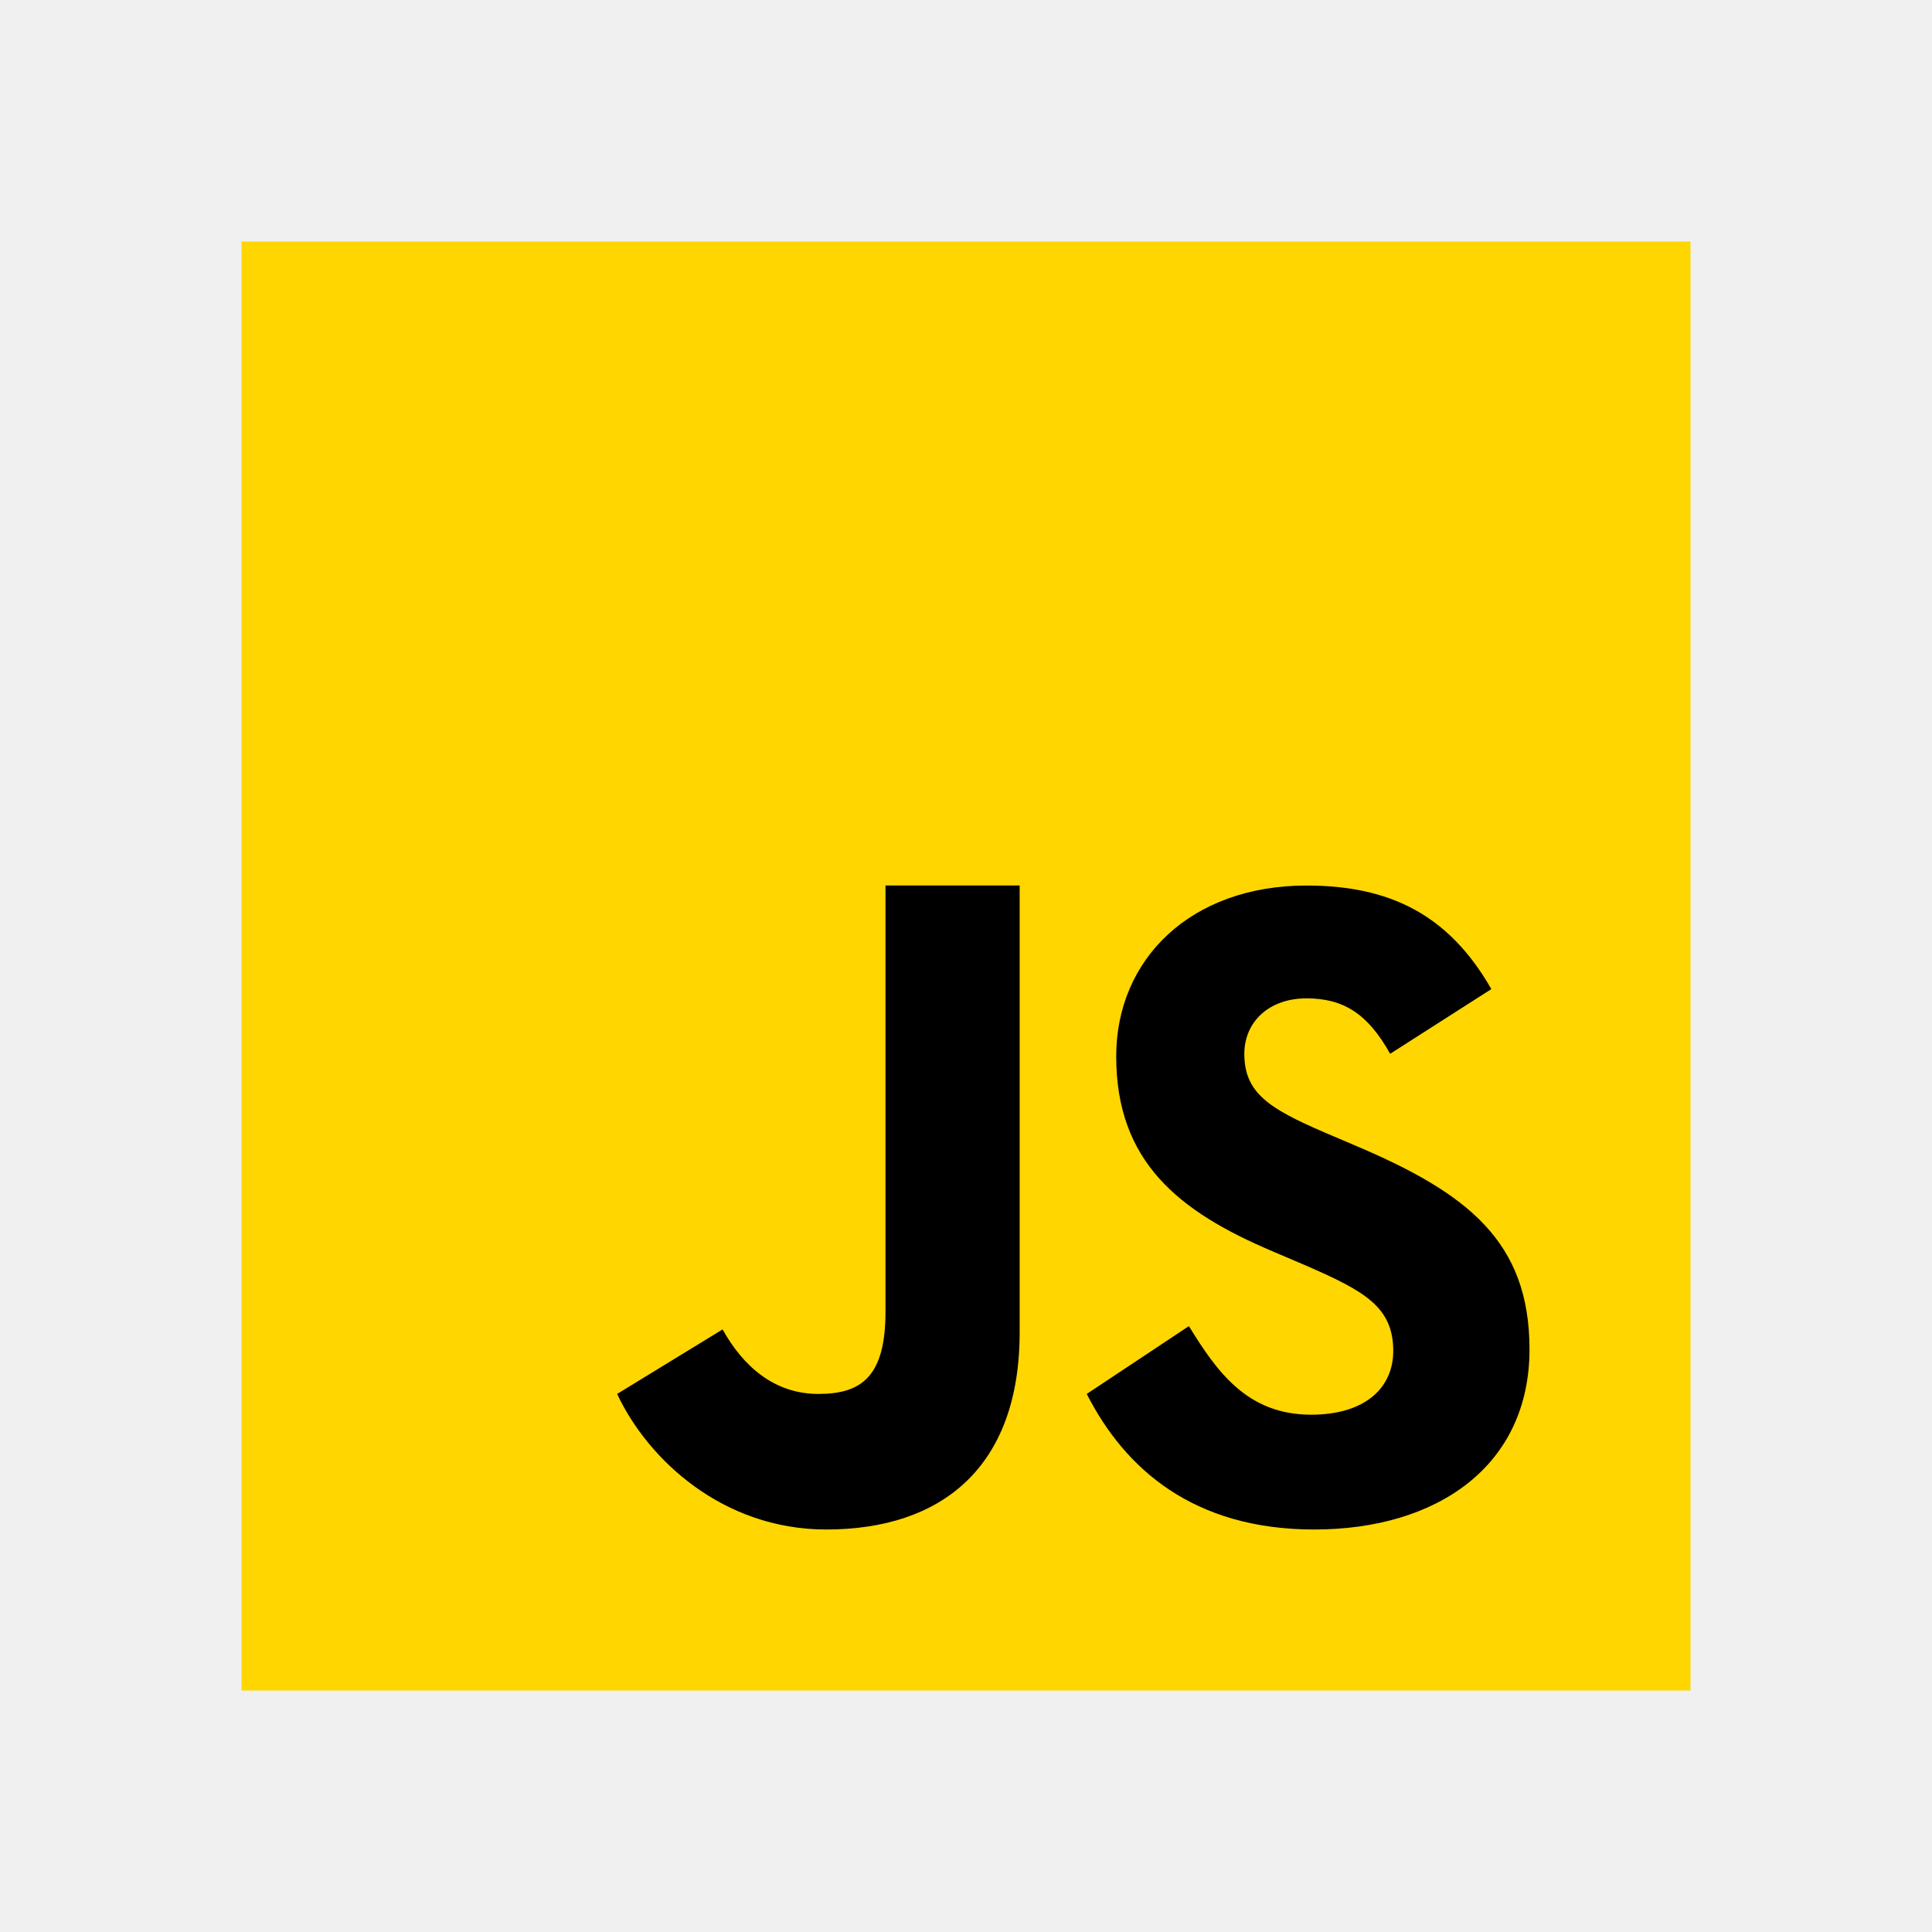
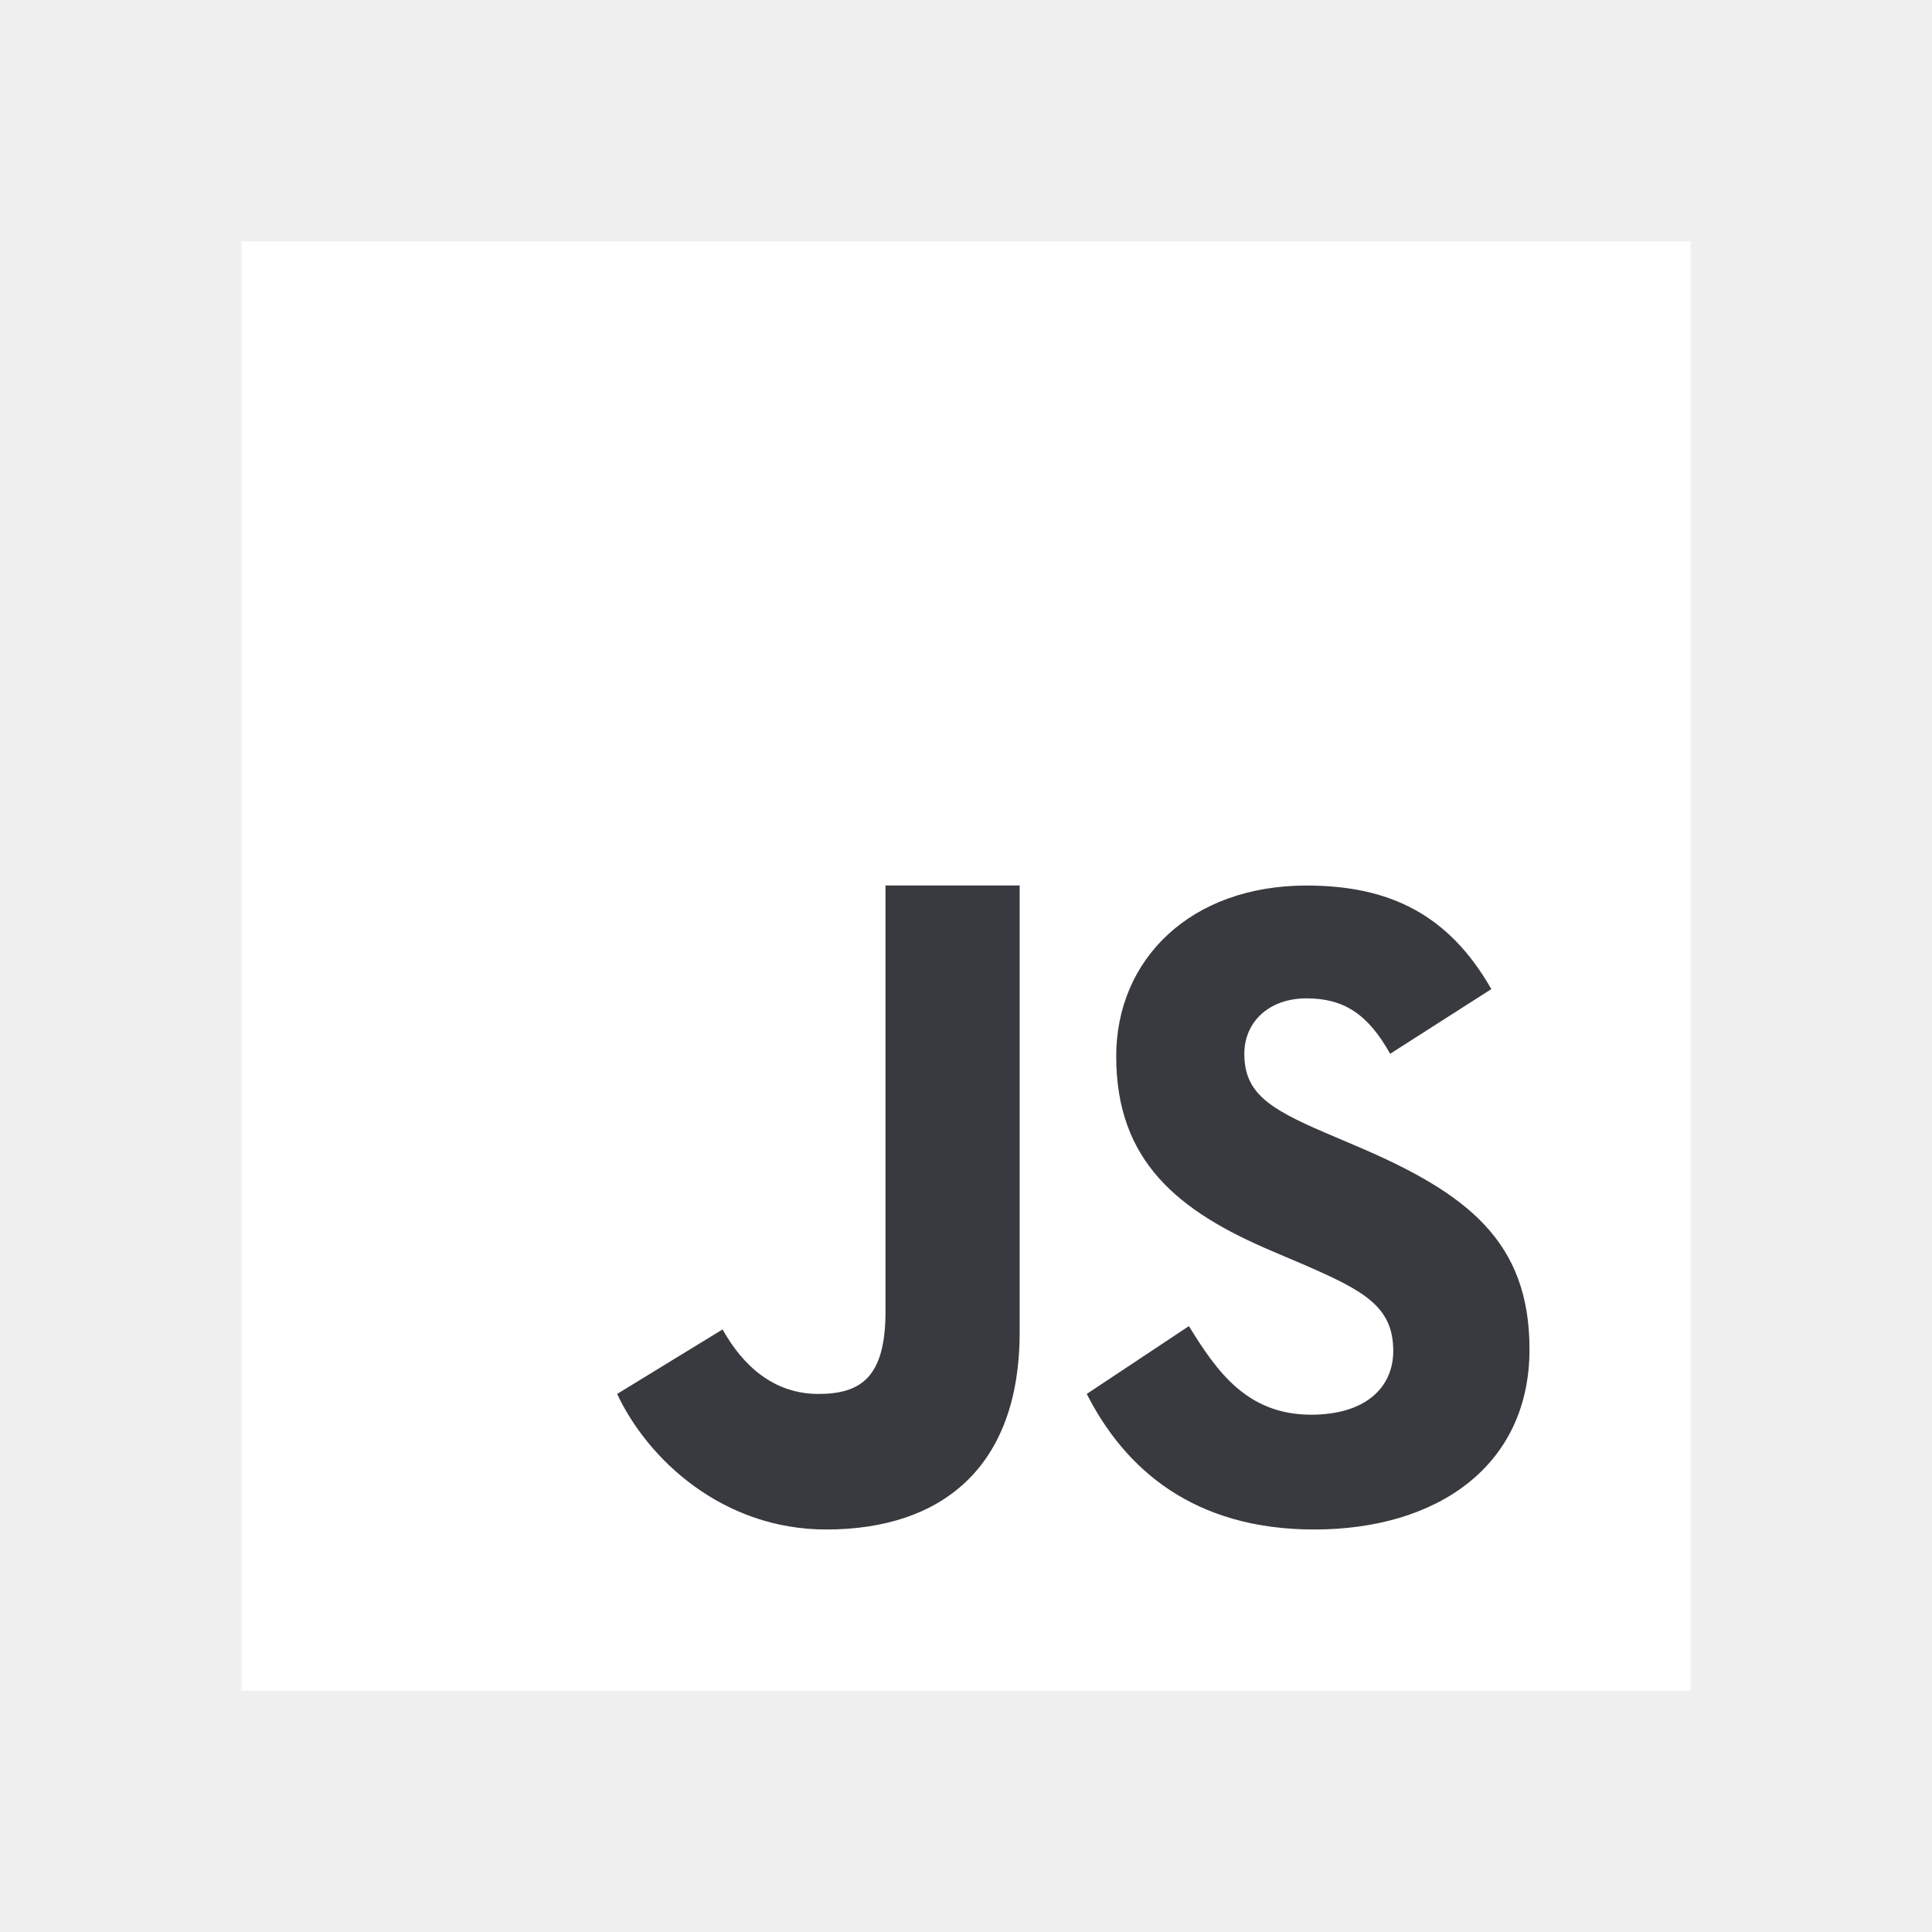
<svg xmlns="http://www.w3.org/2000/svg" viewBox="0 0 48 48" width="96px" height="96px">
-   <path fill="#ffd600" d="M6,42V6h36v36H6z" />
-   <path fill="#000001" d="M29.538 32.947c.692 1.124 1.444 2.201 3.037 2.201 1.338 0 2.04-.665 2.04-1.585 0-1.101-.726-1.492-2.198-2.133l-.807-.344c-2.329-.988-3.878-2.226-3.878-4.841 0-2.41 1.845-4.244 4.728-4.244 2.053 0 3.528.711 4.592 2.573l-2.514 1.607c-.553-.988-1.151-1.377-2.078-1.377-.946 0-1.545.597-1.545 1.377 0 .964.6 1.354 1.985 1.951l.807.344C36.452 29.645 38 30.839 38 33.523 38 36.415 35.716 38 32.65 38c-2.999 0-4.702-1.505-5.65-3.368L29.538 32.947zM17.952 33.029c.506.906 1.275 1.603 2.381 1.603 1.058 0 1.667-.418 1.667-2.043V22h3.333v11.101c0 3.367-1.953 4.899-4.805 4.899-2.577 0-4.437-1.746-5.195-3.368L17.952 33.029z" />
+   <path fill="#fff" d="M6,42V6h36v36H6z" />
+   <path fill="#383a3f" d="M29.538 32.947c.692 1.124 1.444 2.201 3.037 2.201 1.338 0 2.04-.665 2.04-1.585 0-1.101-.726-1.492-2.198-2.133l-.807-.344c-2.329-.988-3.878-2.226-3.878-4.841 0-2.41 1.845-4.244 4.728-4.244 2.053 0 3.528.711 4.592 2.573l-2.514 1.607c-.553-.988-1.151-1.377-2.078-1.377-.946 0-1.545.597-1.545 1.377 0 .964.6 1.354 1.985 1.951l.807.344C36.452 29.645 38 30.839 38 33.523 38 36.415 35.716 38 32.65 38c-2.999 0-4.702-1.505-5.65-3.368L29.538 32.947zM17.952 33.029c.506.906 1.275 1.603 2.381 1.603 1.058 0 1.667-.418 1.667-2.043V22h3.333v11.101c0 3.367-1.953 4.899-4.805 4.899-2.577 0-4.437-1.746-5.195-3.368L17.952 33.029z" />
</svg>
